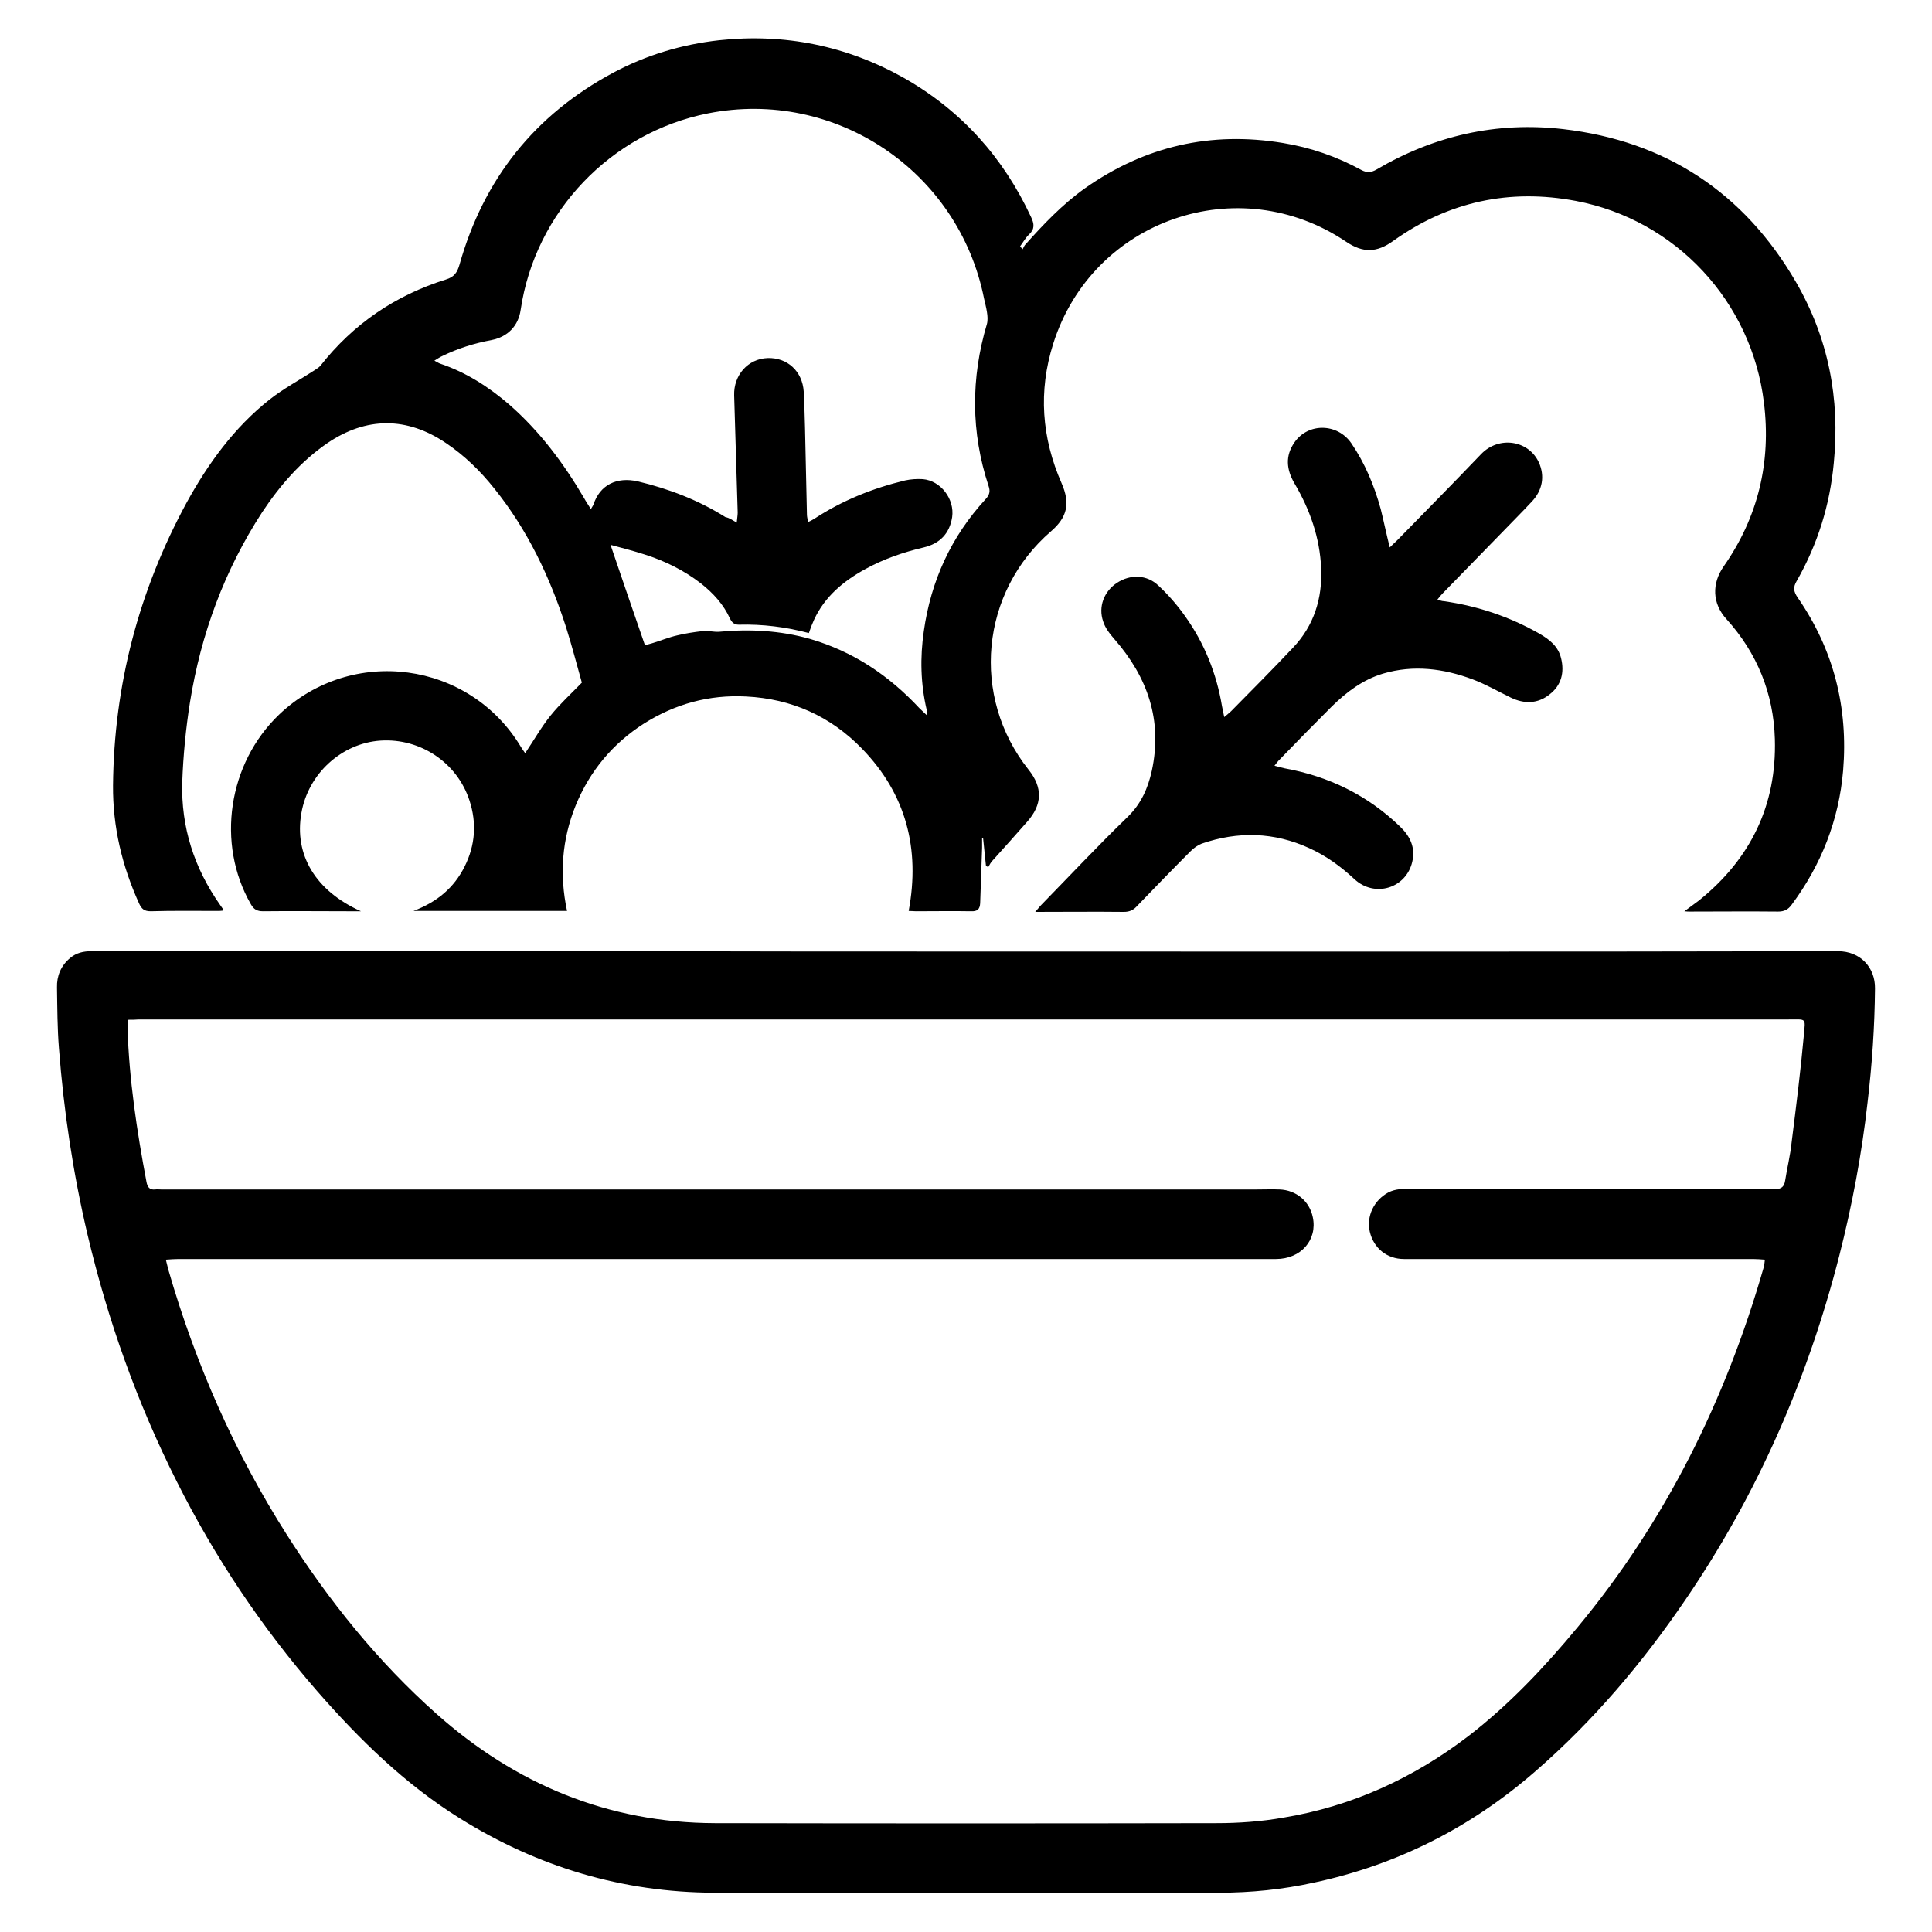
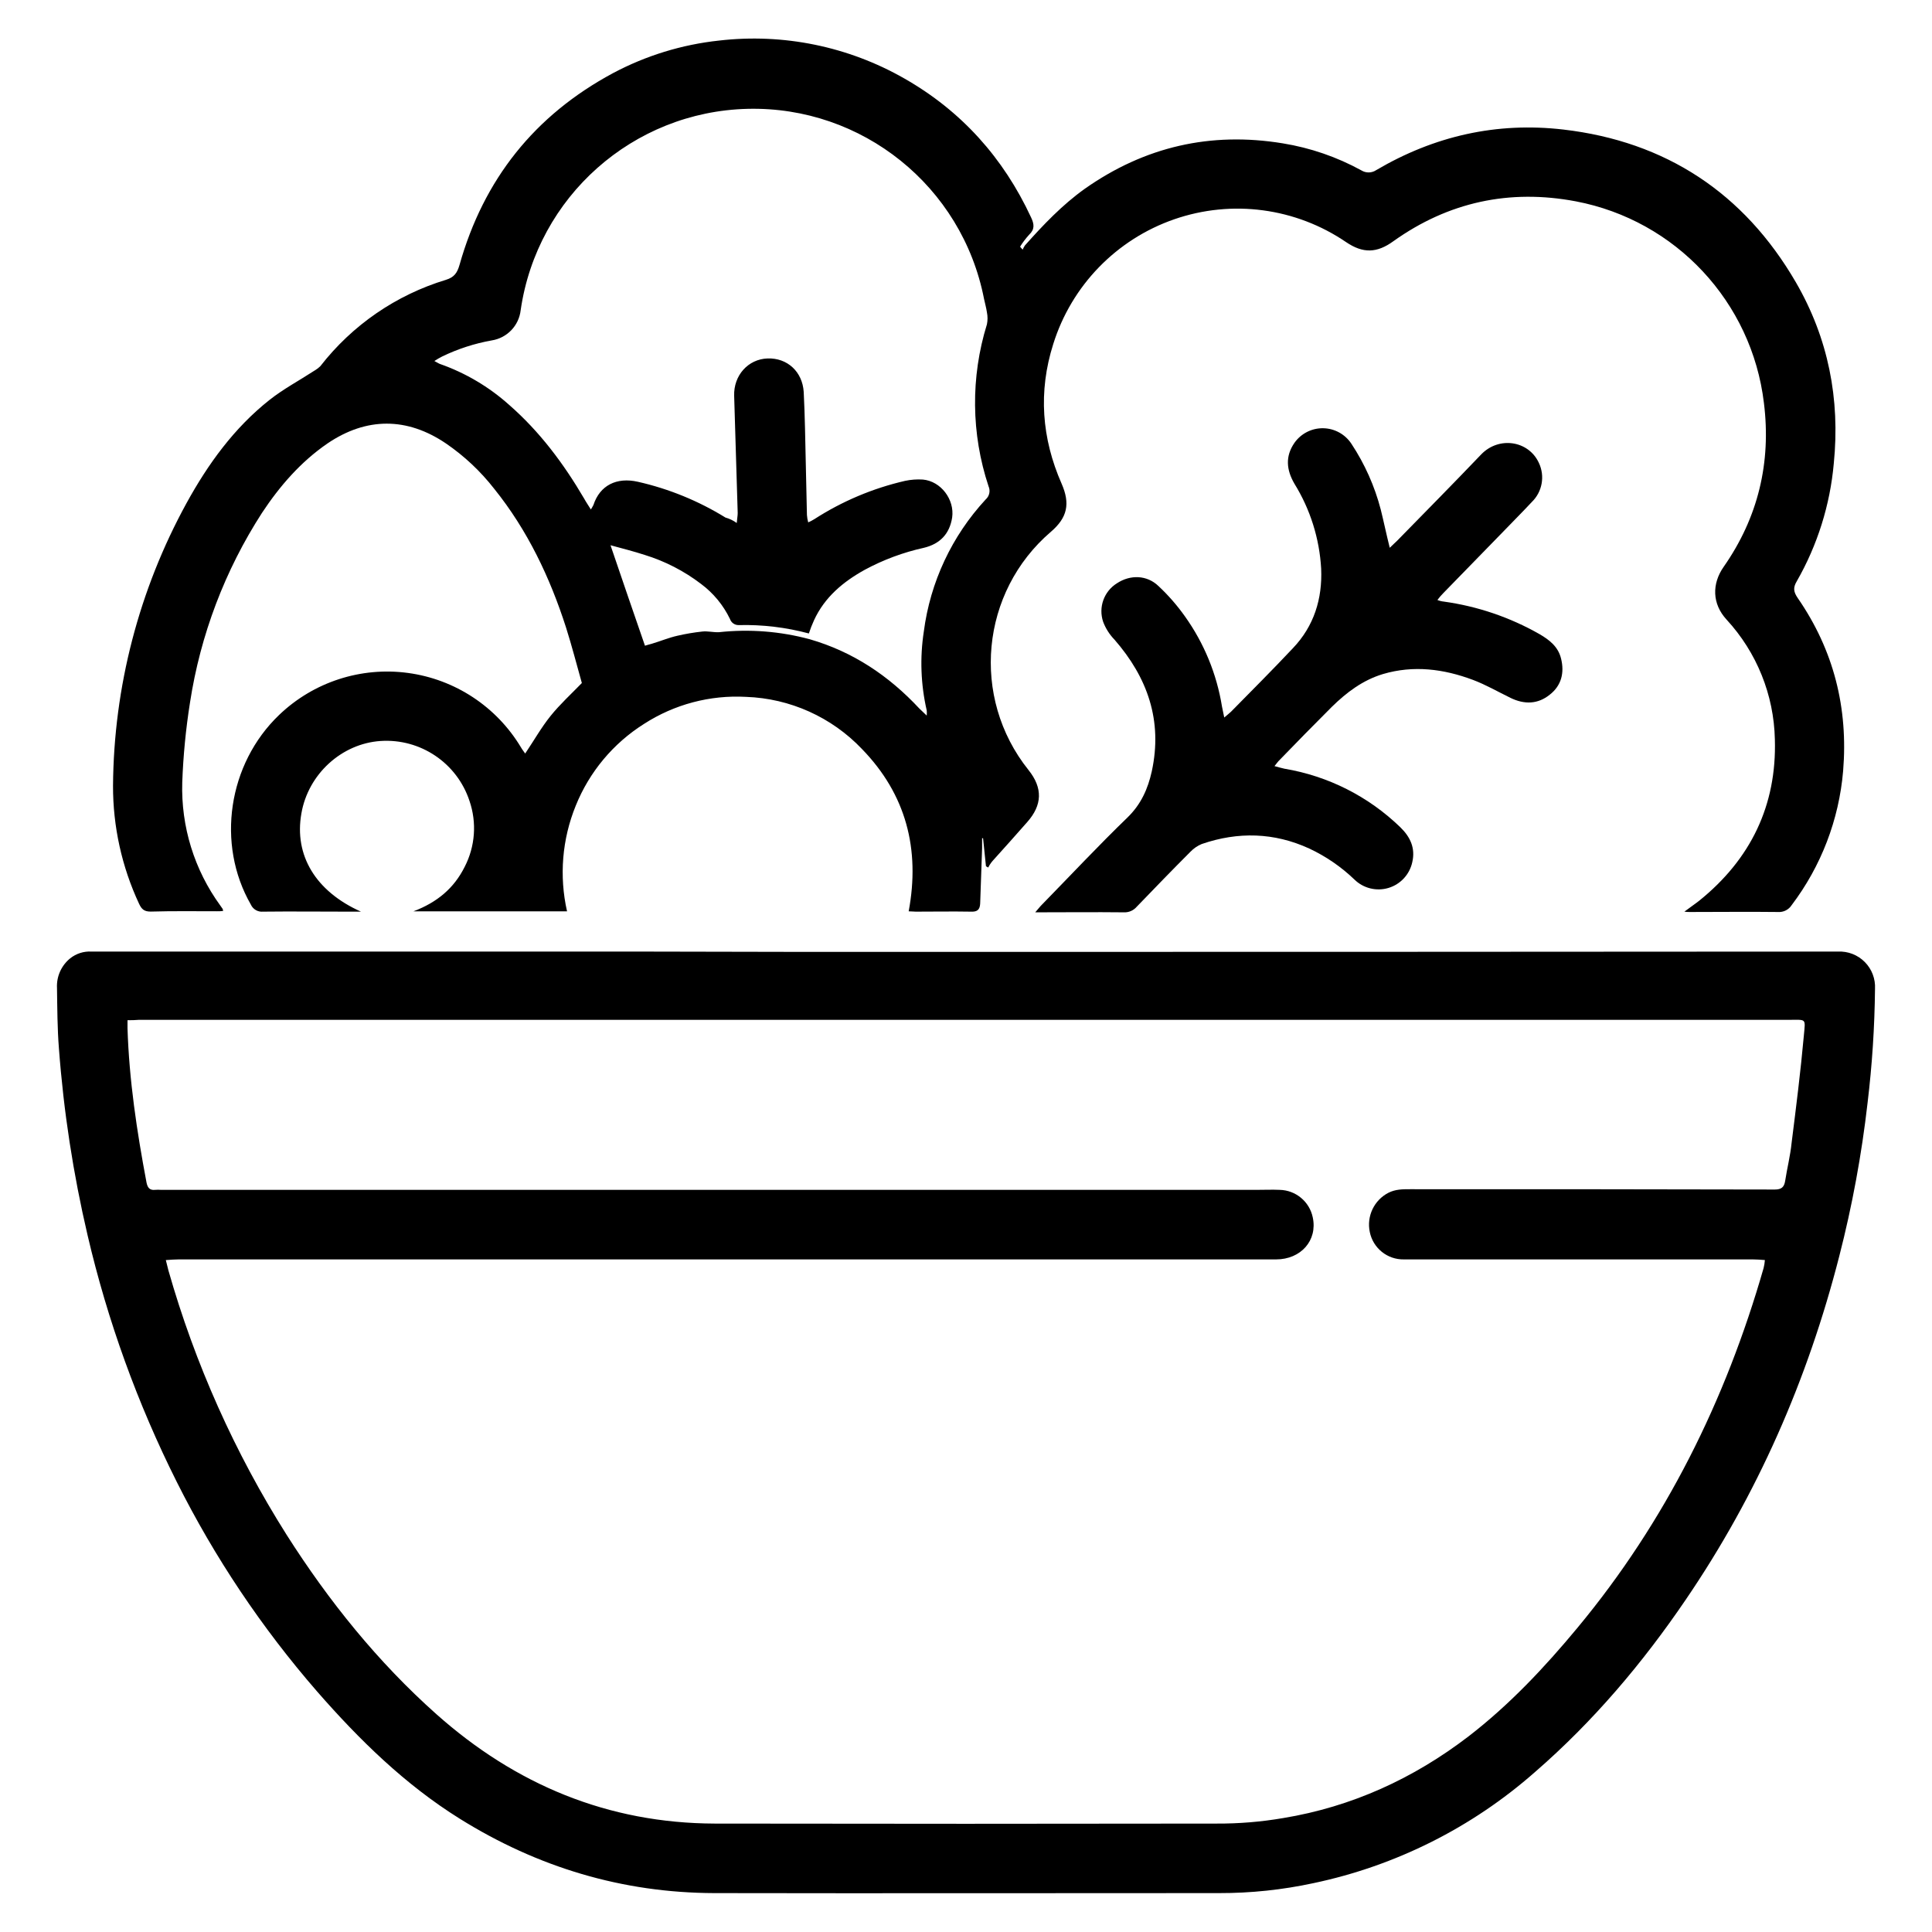
- <svg xmlns="http://www.w3.org/2000/svg" version="1.1" id="Layer_1" x="0px" y="0px" viewBox="0 0 600 600" style="enable-background:new 0 0 600 600;" xml:space="preserve">
-   <g>
-     <path d="M300,295.5c90.3,0,180.5,0.1,270.8-0.1c7,0,11.6,5.1,11.5,11.6c-0.1,11.8-0.9,23.5-2.3,35.3c-1.8,16.1-4.8,32-8.8,47.7   c-9.8,38.3-25.4,74-47.7,106.7c-13.4,19.7-28.7,37.8-46.8,53.5c-20,17.4-42.9,29-68.8,34.5c-9.6,2.1-19.4,3.1-29.3,3.1   c-52.3,0-104.5,0.1-156.8,0c-28.5-0.1-54.8-8-79-23.1c-17-10.6-31.2-24.5-44.3-39.5c-17.3-19.9-31.8-41.6-43.6-65.1   c-12.3-24.4-21.4-50-27.7-76.6c-4.5-19.1-7.4-38.4-8.9-58c-0.5-6.3-0.5-12.5-0.6-18.8c-0.1-3.6,1.2-6.8,4.1-9.2   c1.9-1.6,4.1-2.1,6.6-2.1c56.8,0,113.7,0,170.5,0C232.6,295.5,266.3,295.5,300,295.5z M39.6,316.7c0,1.2,0,1.9,0,2.5   c0.5,16.1,2.9,32,5.9,47.9c0.3,1.5,0.9,2.5,2.7,2.3c0.6-0.1,1.2,0,1.8,0c113.5,0,227,0,340.5,0c2.3,0,4.6-0.1,6.9,0   c5.2,0.2,9.3,3.7,10.3,8.6c1.5,7.1-3.7,13-11.4,13c-28.8,0-57.7,0-86.5,0c-84.8,0-169.5,0-254.3,0c-1.2,0-2.5,0.1-4,0.2   c0.3,1.3,0.6,2.3,0.8,3.2c8.4,29.1,20.5,56.6,36.7,82.1c13.1,20.6,28.3,39.5,46.5,55.7c24.6,21.9,53.3,33.9,86.5,34   c51.9,0.1,103.8,0.1,155.8,0c6.9,0,13.9-0.5,20.7-1.7c21.3-3.5,40.5-12.3,57.6-25.4c12.7-9.8,23.6-21.4,33.8-33.7   c27.4-33,46-70.6,57.8-111.7c0.2-0.7,0.3-1.5,0.4-2.5c-1.4-0.1-2.5-0.2-3.7-0.2c-36.1,0-72.3,0-108.4,0c-5.2,0-9.4-3.3-10.6-8.5   c-1.1-4.8,1.3-9.8,5.8-12.2c2.2-1.1,4.4-1.1,6.7-1.1c37.8,0,75.5,0,113.3,0.1c2.1,0,2.9-0.8,3.2-2.7c0.6-3.9,1.6-7.8,2-11.8   c1.4-11.1,2.8-22.2,3.8-33.3c0.5-5.5,0.9-4.9-4.7-4.9c-147.8,0-295.6,0-443.4,0c-23,0-46,0-69,0C42.1,316.7,41,316.7,39.6,316.7z" />
-     <path d="M317.6,77.4c0.2-0.4,0.4-0.9,0.7-1.3c5.7-6.4,11.6-12.6,18.6-17.6c18.6-13.1,39.1-17.8,61.5-14.1   c8.6,1.4,16.7,4.2,24.4,8.4c1.7,0.9,3,0.8,4.6-0.1c18-10.6,37.4-15,58.1-12.6c31.8,3.7,56.1,19.7,72.2,47.4   c10.1,17.4,13.8,36.3,11.8,56.3c-1.2,13-5,25.2-11.5,36.6c-1.2,2-1,3.3,0.3,5.2c11.2,16.2,15.7,34.2,14.1,53.7   c-1.3,15.4-6.8,29.3-16,41.7c-1.1,1.5-2.3,2.1-4.2,2.1c-9.2-0.1-18.3,0-27.5,0c-0.4,0-0.8,0-1.6-0.1c1.7-1.3,3.2-2.3,4.6-3.4   c16-12.9,24.1-29.6,23.5-50.1c-0.4-14.1-5.5-26.7-15-37.2c-4.5-4.9-4.6-11.1-0.9-16.4c10.7-15.3,14.8-32.4,12.5-50.9   c-3.8-31.3-27.3-56.7-58.4-62.6c-20.6-3.9-39.6,0.2-56.7,12.4c-5.1,3.7-9.4,3.8-14.6,0.3c-33.5-22.6-78.8-6.9-91,31.6   c-4.7,14.8-3.6,29.3,2.6,43.4c2.7,6.2,1.8,10.5-3.3,14.9c-21.9,18.9-25,51.3-7,74c4.5,5.6,4.3,10.9-0.4,16.2c-3.5,4-7.1,8-10.7,12   c-0.6,0.6-1,1.4-1.4,2.1c-0.2-0.1-0.5-0.3-0.7-0.4c-0.3-2.9-0.6-5.8-0.9-8.7c-0.1,0-0.2,0-0.3,0c0,1,0,2.1,0,3.1   c-0.2,5.7-0.4,11.5-0.6,17.2c-0.1,1.9-0.9,2.6-2.9,2.5c-5.7-0.1-11.4,0-17.1,0c-0.7,0-1.3-0.1-2.2-0.1c3.6-19.3-0.8-36.3-14.5-50.4   c-9.8-10.1-21.9-15.5-36-16.2c-11.5-0.6-22,2.3-31.7,8.4c-9.7,6.2-16.8,14.7-21.2,25.4c-4.3,10.6-5.1,21.5-2.7,32.8   c-15.9,0-31.4,0-47.7,0c7.4-2.8,12.6-7.2,15.9-13.8c3.3-6.6,3.8-13.5,1.5-20.5c-3.8-11.7-15.2-19.4-27.6-18.6   c-12.1,0.8-22.5,10.3-24.6,22.5c-2.3,13,4.4,24.2,18.5,30.5c-1.9,0-3.2,0-4.4,0c-8.7,0-17.3-0.1-26,0c-1.9,0-2.9-0.6-3.8-2.2   c-10.8-18.8-7.1-43.7,8.8-58.9c22.6-21.5,59.1-16.6,75.1,10.1c0.4,0.7,0.9,1.3,1.3,1.9c2.7-4,5-8.1,7.9-11.7   c2.9-3.6,6.4-6.8,9.7-10.2c-1.6-5.7-3.1-11.5-4.9-17.2c-5-15.6-12-30.3-22.3-43.1c-4.3-5.4-9.2-10.2-15-14.1   c-12.1-8.2-24.7-8.2-36.8,0c-8.3,5.7-14.8,13.2-20.3,21.5c-11.7,18-19,37.8-22.4,59c-1.3,8.2-2.1,16.5-2.4,24.8   c-0.4,14,3.7,26.7,11.8,38.2c0.2,0.3,0.5,0.7,0.7,1c0.1,0.1,0.1,0.3,0.2,0.7c-0.7,0.1-1.3,0.1-1.9,0.1c-6.9,0-13.7-0.1-20.6,0.1   c-2,0-2.8-0.7-3.6-2.4c-5.3-11.7-8.2-23.8-8.1-36.7c0.3-31.1,8-60.4,22.8-87.7c6.7-12.2,14.8-23.4,25.8-32.1c4.3-3.4,9.2-6,13.8-9   c0.7-0.5,1.5-0.9,2-1.5c10.2-13,23.3-21.9,39-26.8c2.6-0.8,3.5-2.2,4.2-4.6c7.5-26.6,23.3-46.5,47.7-59.6   c10.3-5.5,21.3-8.8,32.9-10.1c20.4-2.2,39.7,1.7,57.6,11.8c17.7,10.1,30.7,24.6,39.3,43.1c1,2.1,1.2,3.7-0.6,5.4   c-1.1,1-1.9,2.5-2.8,3.7C317.2,77,317.4,77.2,317.6,77.4z M228.8,162.3c0.1-1.3,0.3-2.2,0.3-3.1c-0.4-12.1-0.7-24.2-1.1-36.4   c-0.2-6.3,4.3-11.4,10.4-11.6c6.1-0.2,10.8,4.1,11.2,10.4c0.2,3.7,0.3,7.5,0.4,11.2c0.2,9,0.4,18,0.6,27c0,0.7,0.2,1.4,0.4,2.3   c0.9-0.4,1.4-0.7,1.9-1c8.7-5.7,18.2-9.5,28.2-11.9c1.8-0.4,3.7-0.5,5.5-0.4c5.6,0.5,9.9,6.2,9.1,11.8c-0.8,5.1-3.8,8.2-8.8,9.4   c-6.4,1.5-12.5,3.6-18.3,6.8c-6.7,3.7-12.5,8.5-15.8,15.7c-0.6,1.3-1.1,2.6-1.6,4.1c-7.2-1.9-14.4-2.8-21.8-2.6   c-1.4,0-2.1-0.7-2.7-1.9c-2-4.4-5.2-7.9-9-10.9c-5.3-4.1-11.2-7-17.5-9c-3.4-1.1-6.9-2-10.6-3c3.6,10.6,7.1,20.8,10.7,31.2   c0.6-0.2,1.4-0.4,2.1-0.6c2.7-0.8,5.3-1.9,8-2.5c2.5-0.6,5.1-1,7.7-1.3c1.7-0.2,3.5,0.3,5.2,0.2c9.5-0.9,19-0.4,28.2,2.2   c13.4,3.9,24.5,11.3,34,21.5c0.6,0.6,1.3,1.2,2.3,2.2c0-0.9,0.1-1.3,0-1.6c-1.9-8.1-2.1-16.3-0.9-24.5c2.2-15.6,8.5-29.4,19.2-41   c1.2-1.3,1.5-2.4,0.9-4.1c-5.5-16.7-5.5-33.5-0.5-50.3c0.3-1.1,0.2-2.5,0-3.7c-0.2-1.4-0.6-2.8-0.9-4.2   c-7.9-39.6-46.2-65.3-85.7-57.5c-30.2,6-53.7,30.6-58.2,61c-0.7,5-4,8.4-9,9.4c-5.4,1-10.5,2.6-15.4,5c-0.7,0.3-1.4,0.8-2.4,1.4   c0.8,0.4,1.2,0.7,1.7,0.9c8.1,2.7,15.1,7.2,21.5,12.7c9.5,8.3,16.9,18.2,23.3,29.1c0.6,1.1,1.3,2.1,2.1,3.4   c0.4-0.7,0.7-1.1,0.8-1.4c2-6.1,7.2-8.7,13.8-7.2c9.6,2.3,18.8,5.8,27.2,11.1C226.5,160.8,227.4,161.5,228.8,162.3z" />
-     <path d="M431.6,170c1-1,1.7-1.6,2.3-2.2c8.7-8.9,17.5-17.8,26.1-26.8c5.5-5.7,14.7-4.3,17.9,2.6c1.9,4.2,1.2,8.6-2.2,12.2   c-2.8,3-5.7,5.9-8.5,8.8c-6.3,6.5-12.7,13-19,19.5c-0.6,0.6-1.1,1.2-1.8,2.1c0.9,0.3,1.5,0.5,2,0.5c10.5,1.5,20.4,4.8,29.7,10.1   c3.1,1.8,5.8,3.9,6.7,7.6c1.1,4.4,0.1,8.4-3.5,11.2c-3.7,3-7.9,3.1-12.2,1c-3.9-1.9-7.7-4.1-11.7-5.6c-9.1-3.4-18.4-4.6-27.9-1.8   c-6.3,1.9-11.3,5.7-15.9,10.2c-5.6,5.6-11.1,11.2-16.6,16.9c-0.3,0.3-0.6,0.8-1.2,1.5c1.2,0.3,2.1,0.6,3.1,0.8   c13.8,2.5,25.9,8.4,36,18.2c3.1,3,4.7,6.5,3.7,10.8c-1.9,8.3-11.7,11.3-18,5.4c-4.2-3.9-8.7-7.2-14-9.6c-10.9-5-22.1-5.3-33.4-1.4   c-1.3,0.5-2.5,1.4-3.5,2.4c-5.6,5.6-11.2,11.4-16.7,17.1c-1.1,1.2-2.3,1.7-4,1.7c-9-0.1-18,0-27.5,0c0.9-1,1.4-1.7,2-2.3   c8.9-9.1,17.6-18.4,26.7-27.2c4.2-4.1,6.3-8.9,7.5-14.3c3.4-15.7-1.3-29.1-11.6-40.9c-1.4-1.6-2.9-3.5-3.5-5.5   c-1.6-4.6,0.3-9.4,4.3-12c4.1-2.7,9.3-2.6,12.9,0.9c3,2.8,5.8,6,8.2,9.4c6,8.4,9.8,17.8,11.5,28c0.2,1,0.4,1.9,0.7,3.4   c0.9-0.8,1.6-1.3,2.1-1.8c6.4-6.5,12.9-13,19.2-19.7c6.6-6.9,9.2-15.4,8.8-24.7c-0.4-9.5-3.5-18.3-8.3-26.4   c-2.5-4.3-2.9-8.5,0-12.7c4.3-6.2,13.4-6,17.7,0.3c4.2,6.2,7.1,13.1,9.1,20.4C429.7,161.7,430.5,165.6,431.6,170z" />
-   </g>
+ <svg xmlns="http://www.w3.org/2000/svg" id="Layer_1" data-name="Layer 1" viewBox="0 0 600 600">
+   <path d="M300,295.62q135.45,0,270.8-.1a11,11,0,0,1,11.5,11.6,321.79,321.79,0,0,1-2.3,35.3,351.14,351.14,0,0,1-8.8,47.7c-9.8,38.3-25.4,74-47.7,106.71-13.4,19.7-28.7,37.79-46.8,53.5a151.15,151.15,0,0,1-68.8,34.5,137.53,137.53,0,0,1-29.3,3.09c-52.3,0-104.5.1-156.8,0-28.5-.09-54.8-8-79-23.09-17-10.6-31.2-24.5-44.3-39.5a312.55,312.55,0,0,1-43.6-65.1,347.17,347.17,0,0,1-27.7-76.61,377.79,377.79,0,0,1-8.9-58c-.5-6.29-.5-12.5-.6-18.79a11.11,11.11,0,0,1,4.1-9.21,9.69,9.69,0,0,1,6.6-2.1H198.9Q249.45,295.67,300,295.62ZM39.6,316.83v2.5c.5,16.1,2.9,32,5.9,47.9.3,1.5.9,2.5,2.7,2.29a10.82,10.82,0,0,1,1.8,0H390.5c2.3,0,4.6-.1,6.9,0a10.73,10.73,0,0,1,10.3,8.6c1.5,7.11-3.7,13-11.4,13H55.5c-1.2,0-2.5.11-4,.21.3,1.29.6,2.29.8,3.2A315.43,315.43,0,0,0,89,476.63c13.1,20.6,28.3,39.49,46.5,55.7,24.6,21.9,53.3,33.9,86.5,34q77.85.13,155.8,0a118.67,118.67,0,0,0,20.7-1.71c21.3-3.5,40.5-12.29,57.6-25.4,12.7-9.8,23.6-21.4,33.8-33.7,27.4-33,46-70.6,57.8-111.7a14.55,14.55,0,0,0,.4-2.5c-1.4-.1-2.5-.2-3.7-.2H436a10.61,10.61,0,0,1-10.6-8.5,11.13,11.13,0,0,1,5.8-12.2c2.2-1.1,4.4-1.1,6.7-1.1,37.8,0,75.5,0,113.3.1,2.1,0,2.9-.8,3.2-2.7.6-3.9,1.6-7.8,2-11.8,1.4-11.1,2.8-22.2,3.8-33.3.5-5.5.9-4.9-4.7-4.9H43.1A33.15,33.15,0,0,1,39.6,316.83Z" />
+   <path d="M317.6,77.52a8.26,8.26,0,0,1,.7-1.3c5.7-6.4,11.6-12.6,18.6-17.6Q364.8,39,398.4,44.52a76,76,0,0,1,24.4,8.4,4.25,4.25,0,0,0,4.6-.09c18-10.6,37.4-15,58.1-12.6,31.8,3.7,56.1,19.7,72.2,47.4,10.1,17.4,13.8,36.29,11.8,56.29a89.66,89.66,0,0,1-11.5,36.6c-1.2,2-1,3.3.3,5.2,11.2,16.2,15.7,34.2,14.1,53.7a80.27,80.27,0,0,1-16,41.7,4.65,4.65,0,0,1-4.2,2.11c-9.2-.11-18.3,0-27.5,0a10.06,10.06,0,0,1-1.6-.11c1.7-1.29,3.2-2.29,4.6-3.39,16-12.9,24.1-29.61,23.5-50.11a56.64,56.64,0,0,0-15-37.2c-4.5-4.89-4.6-11.1-.9-16.39,10.7-15.3,14.8-32.41,12.5-50.9a72.5,72.5,0,0,0-58.4-62.6c-20.6-3.9-39.6.2-56.7,12.4-5.1,3.7-9.4,3.8-14.6.3a59.94,59.94,0,0,0-91,31.6c-4.7,14.8-3.6,29.3,2.6,43.4,2.7,6.19,1.8,10.5-3.3,14.89a53.46,53.46,0,0,0-7,74c4.5,5.61,4.3,10.9-.4,16.2-3.5,4-7.1,8-10.7,12a9.61,9.61,0,0,0-1.4,2.1c-.2-.1-.5-.3-.7-.4l-.9-8.7H305v3.1c-.2,5.7-.4,11.5-.6,17.2-.1,1.9-.9,2.6-2.9,2.5-5.7-.1-11.4,0-17.1,0-.7,0-1.3-.1-2.2-.1,3.6-19.3-.8-36.3-14.5-50.4a52.19,52.19,0,0,0-36-16.2,53,53,0,0,0-31.7,8.4,53.78,53.78,0,0,0-21.2,25.4,54.87,54.87,0,0,0-2.7,32.8H128.4c7.4-2.8,12.6-7.2,15.9-13.8a26.14,26.14,0,0,0,1.5-20.5,27.18,27.18,0,0,0-27.6-18.6c-12.1.8-22.5,10.3-24.6,22.5-2.3,13,4.4,24.2,18.5,30.5h-4.4c-8.7,0-17.3-.1-26,0a3.76,3.76,0,0,1-3.8-2.2c-10.8-18.8-7.1-43.7,8.8-58.9a48.46,48.46,0,0,1,75.1,10.1c.4.7.9,1.3,1.3,1.9,2.7-4,5-8.1,7.9-11.7s6.4-6.8,9.7-10.2c-1.6-5.7-3.1-11.5-4.9-17.2-5-15.6-12-30.3-22.3-43.1a67,67,0,0,0-15-14.1c-12.1-8.2-24.7-8.2-36.8,0-8.3,5.7-14.8,13.2-20.3,21.5a150.91,150.91,0,0,0-22.4,59A206.1,206.1,0,0,0,56.6,243a61.8,61.8,0,0,0,11.8,38.2c.2.3.5.7.7,1,.1.1.1.3.2.7a12.75,12.75,0,0,1-1.9.1c-6.9,0-13.7-.1-20.6.1-2,0-2.8-.7-3.6-2.4A86.15,86.15,0,0,1,35.1,244a185.41,185.41,0,0,1,22.8-87.7c6.7-12.2,14.8-23.4,25.8-32.1,4.3-3.4,9.2-6,13.8-9a10.44,10.44,0,0,0,2-1.5,78.07,78.07,0,0,1,39-26.8c2.6-.8,3.5-2.2,4.2-4.6,7.5-26.6,23.3-46.5,47.7-59.6a90.62,90.62,0,0,1,32.9-10.1,94.16,94.16,0,0,1,57.6,11.8c17.7,10.1,30.7,24.6,39.3,43.1,1,2.1,1.2,3.7-.6,5.4a25.67,25.67,0,0,0-2.8,3.7A10.08,10.08,0,0,0,317.6,77.52Zm-88.8,84.9c.1-1.3.3-2.19.3-3.1-.4-12.1-.7-24.2-1.1-36.4-.2-6.3,4.3-11.4,10.4-11.6s10.8,4.1,11.2,10.4c.2,3.7.3,7.51.4,11.2l.6,27a11.33,11.33,0,0,0,.4,2.31,15.42,15.42,0,0,0,1.9-1,88.74,88.74,0,0,1,28.2-11.9,20.42,20.42,0,0,1,5.5-.4c5.6.5,9.9,6.2,9.1,11.8-.8,5.1-3.8,8.2-8.8,9.4a70.82,70.82,0,0,0-18.3,6.8c-6.7,3.7-12.5,8.5-15.8,15.7a38.93,38.93,0,0,0-1.6,4.1,76.58,76.58,0,0,0-21.8-2.6,2.79,2.79,0,0,1-2.7-1.9,29.65,29.65,0,0,0-9-10.9,56,56,0,0,0-17.5-9c-3.4-1.1-6.9-2-10.6-3,3.6,10.6,7.1,20.8,10.7,31.2.6-.2,1.4-.4,2.1-.6,2.7-.8,5.3-1.9,8-2.5a65.11,65.11,0,0,1,7.7-1.3c1.7-.2,3.5.3,5.2.2a76.58,76.58,0,0,1,28.2,2.2c13.4,3.89,24.5,11.3,34,21.5.6.6,1.3,1.2,2.3,2.2a8,8,0,0,0,0-1.61,65.18,65.18,0,0,1-.9-24.5,74.52,74.52,0,0,1,19.2-41,3.53,3.53,0,0,0,.9-4.1,82.29,82.29,0,0,1-.5-50.3,9.22,9.22,0,0,0,0-3.7c-.2-1.4-.6-2.8-.9-4.2a73,73,0,0,0-143.9,3.5,10.71,10.71,0,0,1-9,9.4,59.09,59.09,0,0,0-15.4,5,23.56,23.56,0,0,0-2.4,1.4c.8.4,1.2.7,1.7.9a64.07,64.07,0,0,1,21.5,12.7c9.5,8.3,16.9,18.2,23.3,29.1.6,1.1,1.3,2.1,2.1,3.4a13.24,13.24,0,0,0,.8-1.4c2-6.1,7.2-8.7,13.8-7.2a89.41,89.41,0,0,1,27.2,11.11A10.9,10.9,0,0,1,228.8,162.42Z" />
+   <path d="M431.6,170.12c1-1,1.7-1.6,2.3-2.2,8.7-8.89,17.5-17.8,26.1-26.8,5.5-5.7,14.7-4.3,17.9,2.61a10.6,10.6,0,0,1-2.2,12.19c-2.8,3-5.7,5.9-8.5,8.81-6.3,6.5-12.7,13-19,19.5a20.16,20.16,0,0,0-1.8,2.1,7.13,7.13,0,0,0,2,.5,83.08,83.08,0,0,1,29.7,10.1c3.1,1.8,5.8,3.9,6.7,7.6,1.1,4.4.1,8.4-3.5,11.2-3.7,3-7.9,3.1-12.2,1-3.9-1.9-7.7-4.1-11.7-5.6-9.1-3.4-18.4-4.6-27.9-1.8-6.3,1.9-11.3,5.7-15.9,10.2-5.6,5.6-11.1,11.2-16.6,16.89-.3.31-.6.81-1.2,1.5,1.2.31,2.1.61,3.1.81a67.74,67.74,0,0,1,36,18.2c3.1,3,4.7,6.5,3.7,10.8a10.71,10.71,0,0,1-18,5.39,52.24,52.24,0,0,0-14-9.6c-10.9-5-22.1-5.29-33.4-1.4a10.42,10.42,0,0,0-3.5,2.4c-5.6,5.6-11.2,11.4-16.7,17.1a4.93,4.93,0,0,1-4,1.71c-9-.1-18,0-27.5,0,.9-1,1.4-1.71,2-2.3,8.9-9.1,17.6-18.4,26.7-27.2,4.2-4.1,6.3-8.9,7.5-14.3,3.4-15.7-1.3-29.1-11.6-40.9a16.09,16.09,0,0,1-3.5-5.5,10.22,10.22,0,0,1,4.3-12c4.1-2.7,9.3-2.6,12.9.9a61.43,61.43,0,0,1,8.2,9.4,66.39,66.39,0,0,1,11.5,28c.2,1,.4,1.9.7,3.4.9-.8,1.6-1.3,2.1-1.8,6.4-6.5,12.9-13,19.2-19.7,6.6-6.9,9.2-15.4,8.8-24.7a56.15,56.15,0,0,0-8.3-26.4c-2.5-4.3-2.9-8.5,0-12.7a10.7,10.7,0,0,1,17.7.3,68.15,68.15,0,0,1,9.1,20.4C429.7,161.82,430.5,165.73,431.6,170.12Z" />
</svg>
